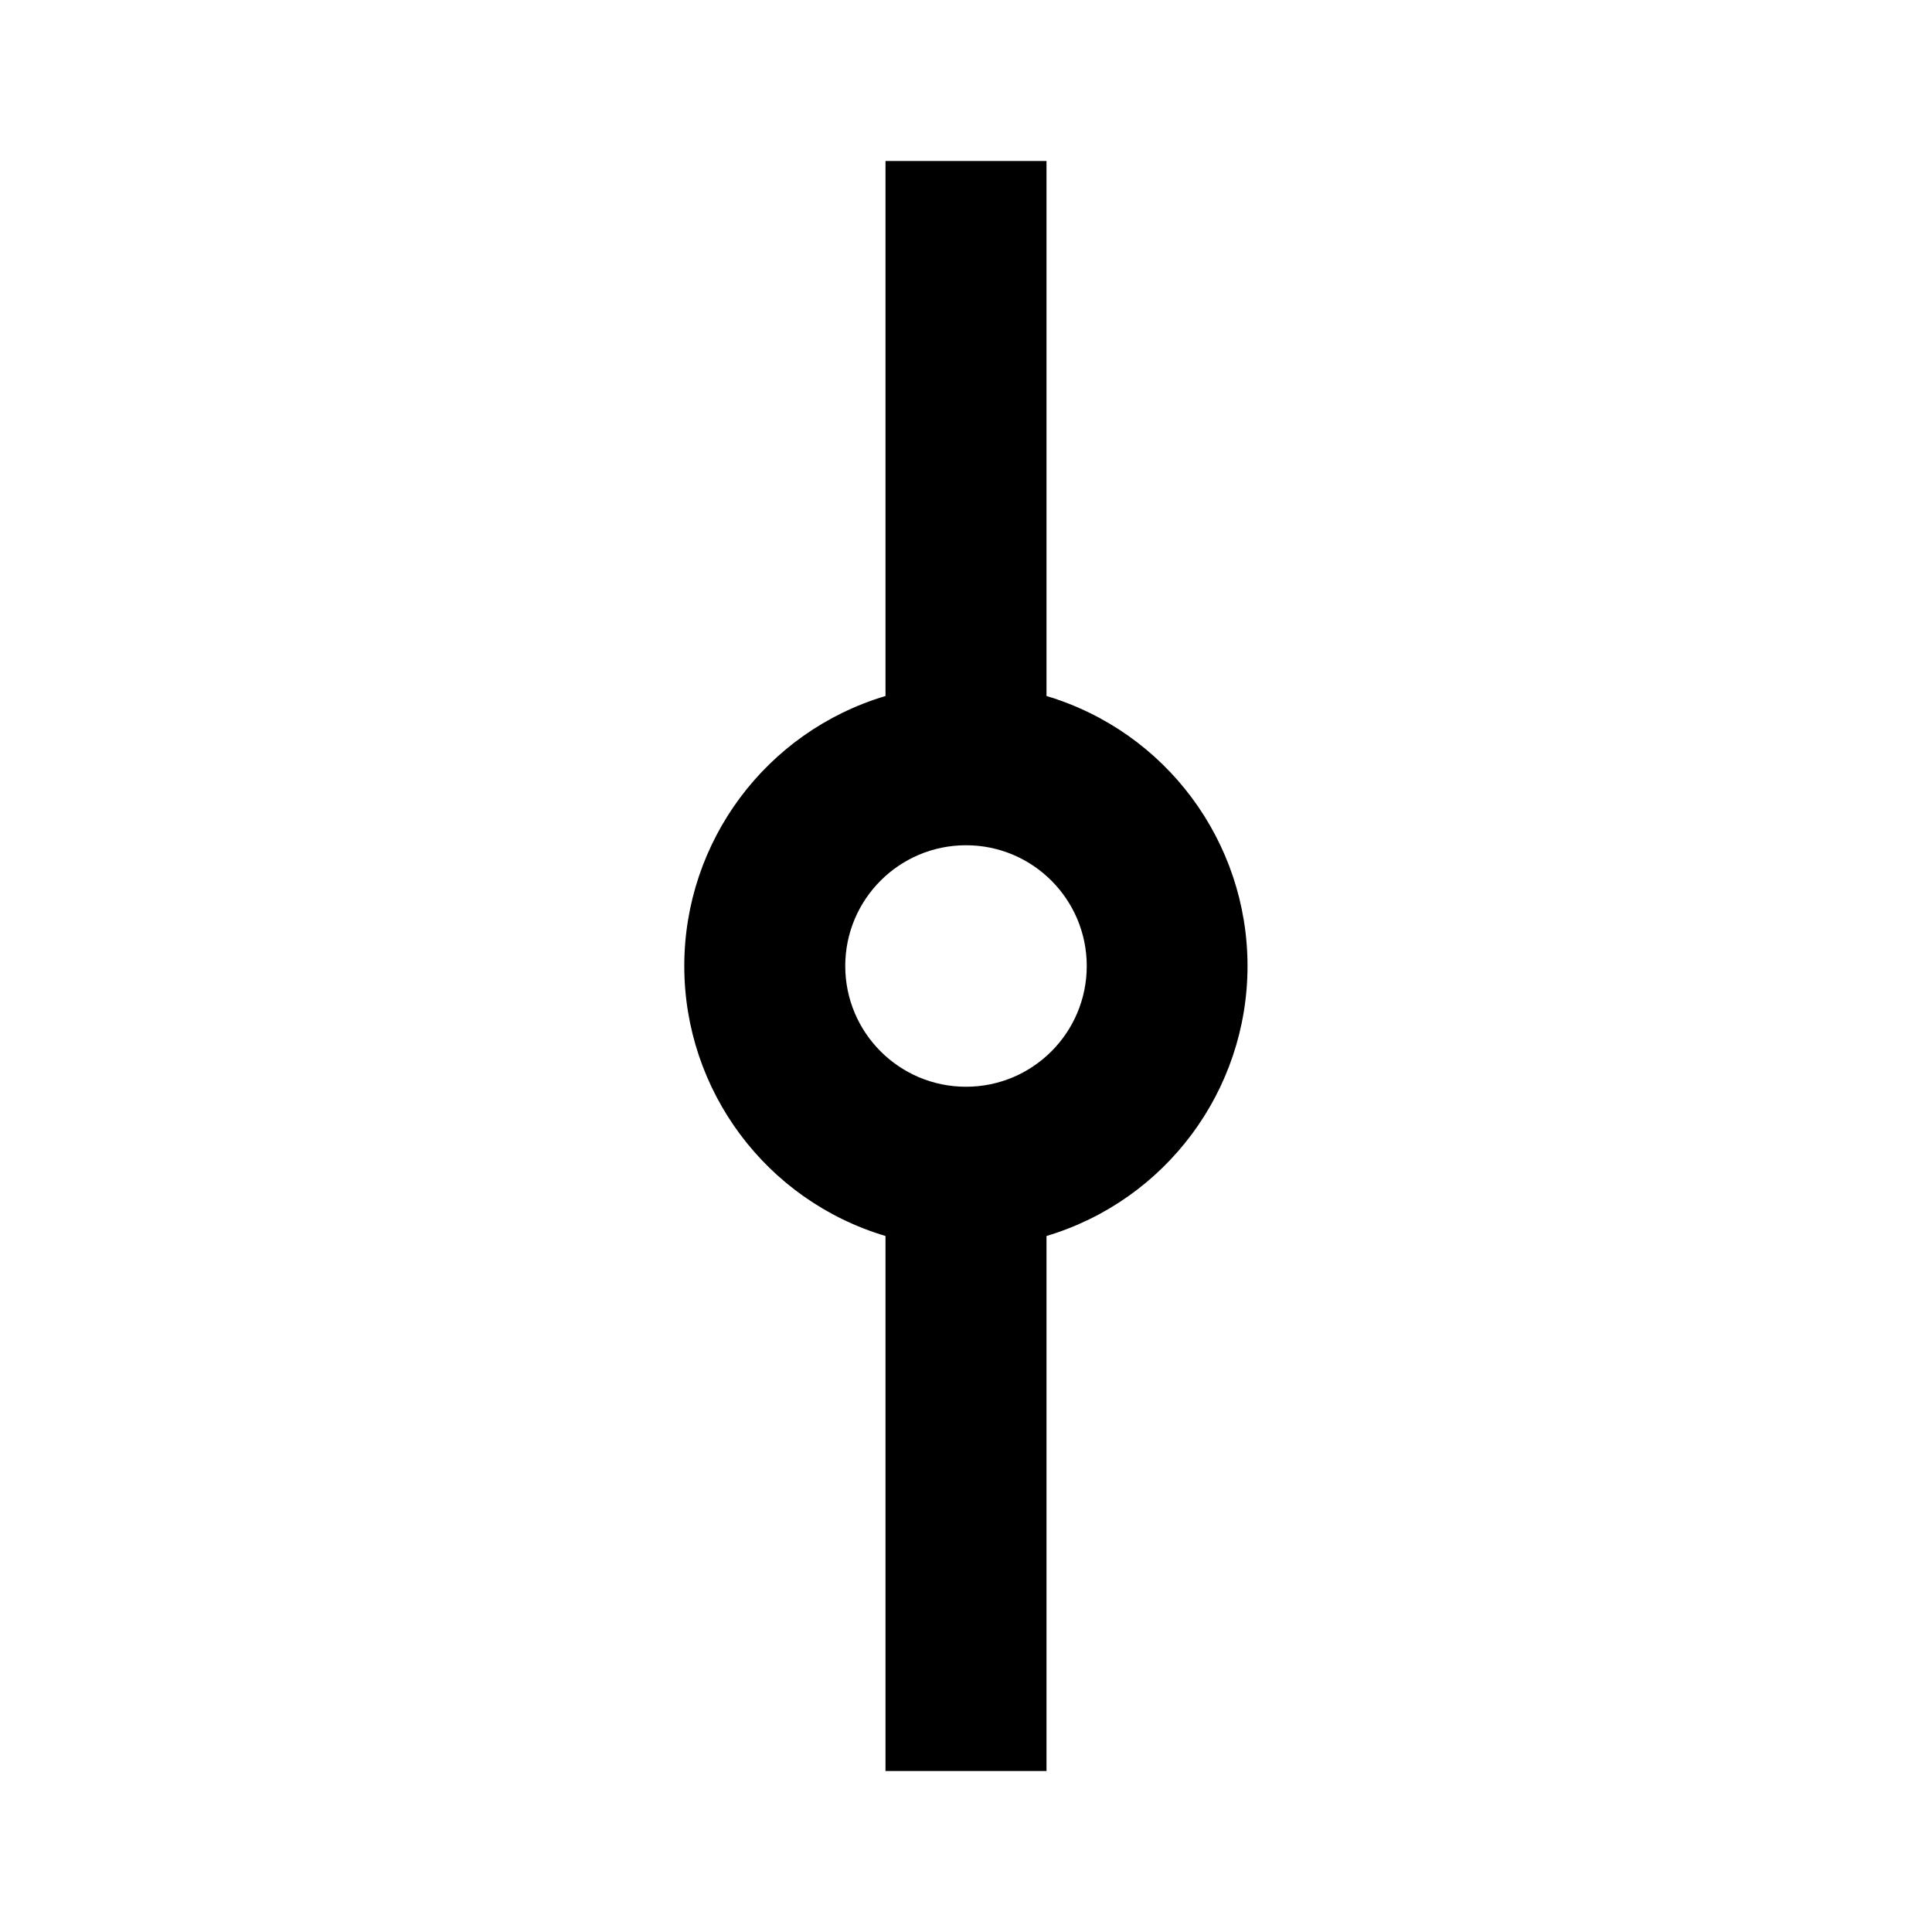
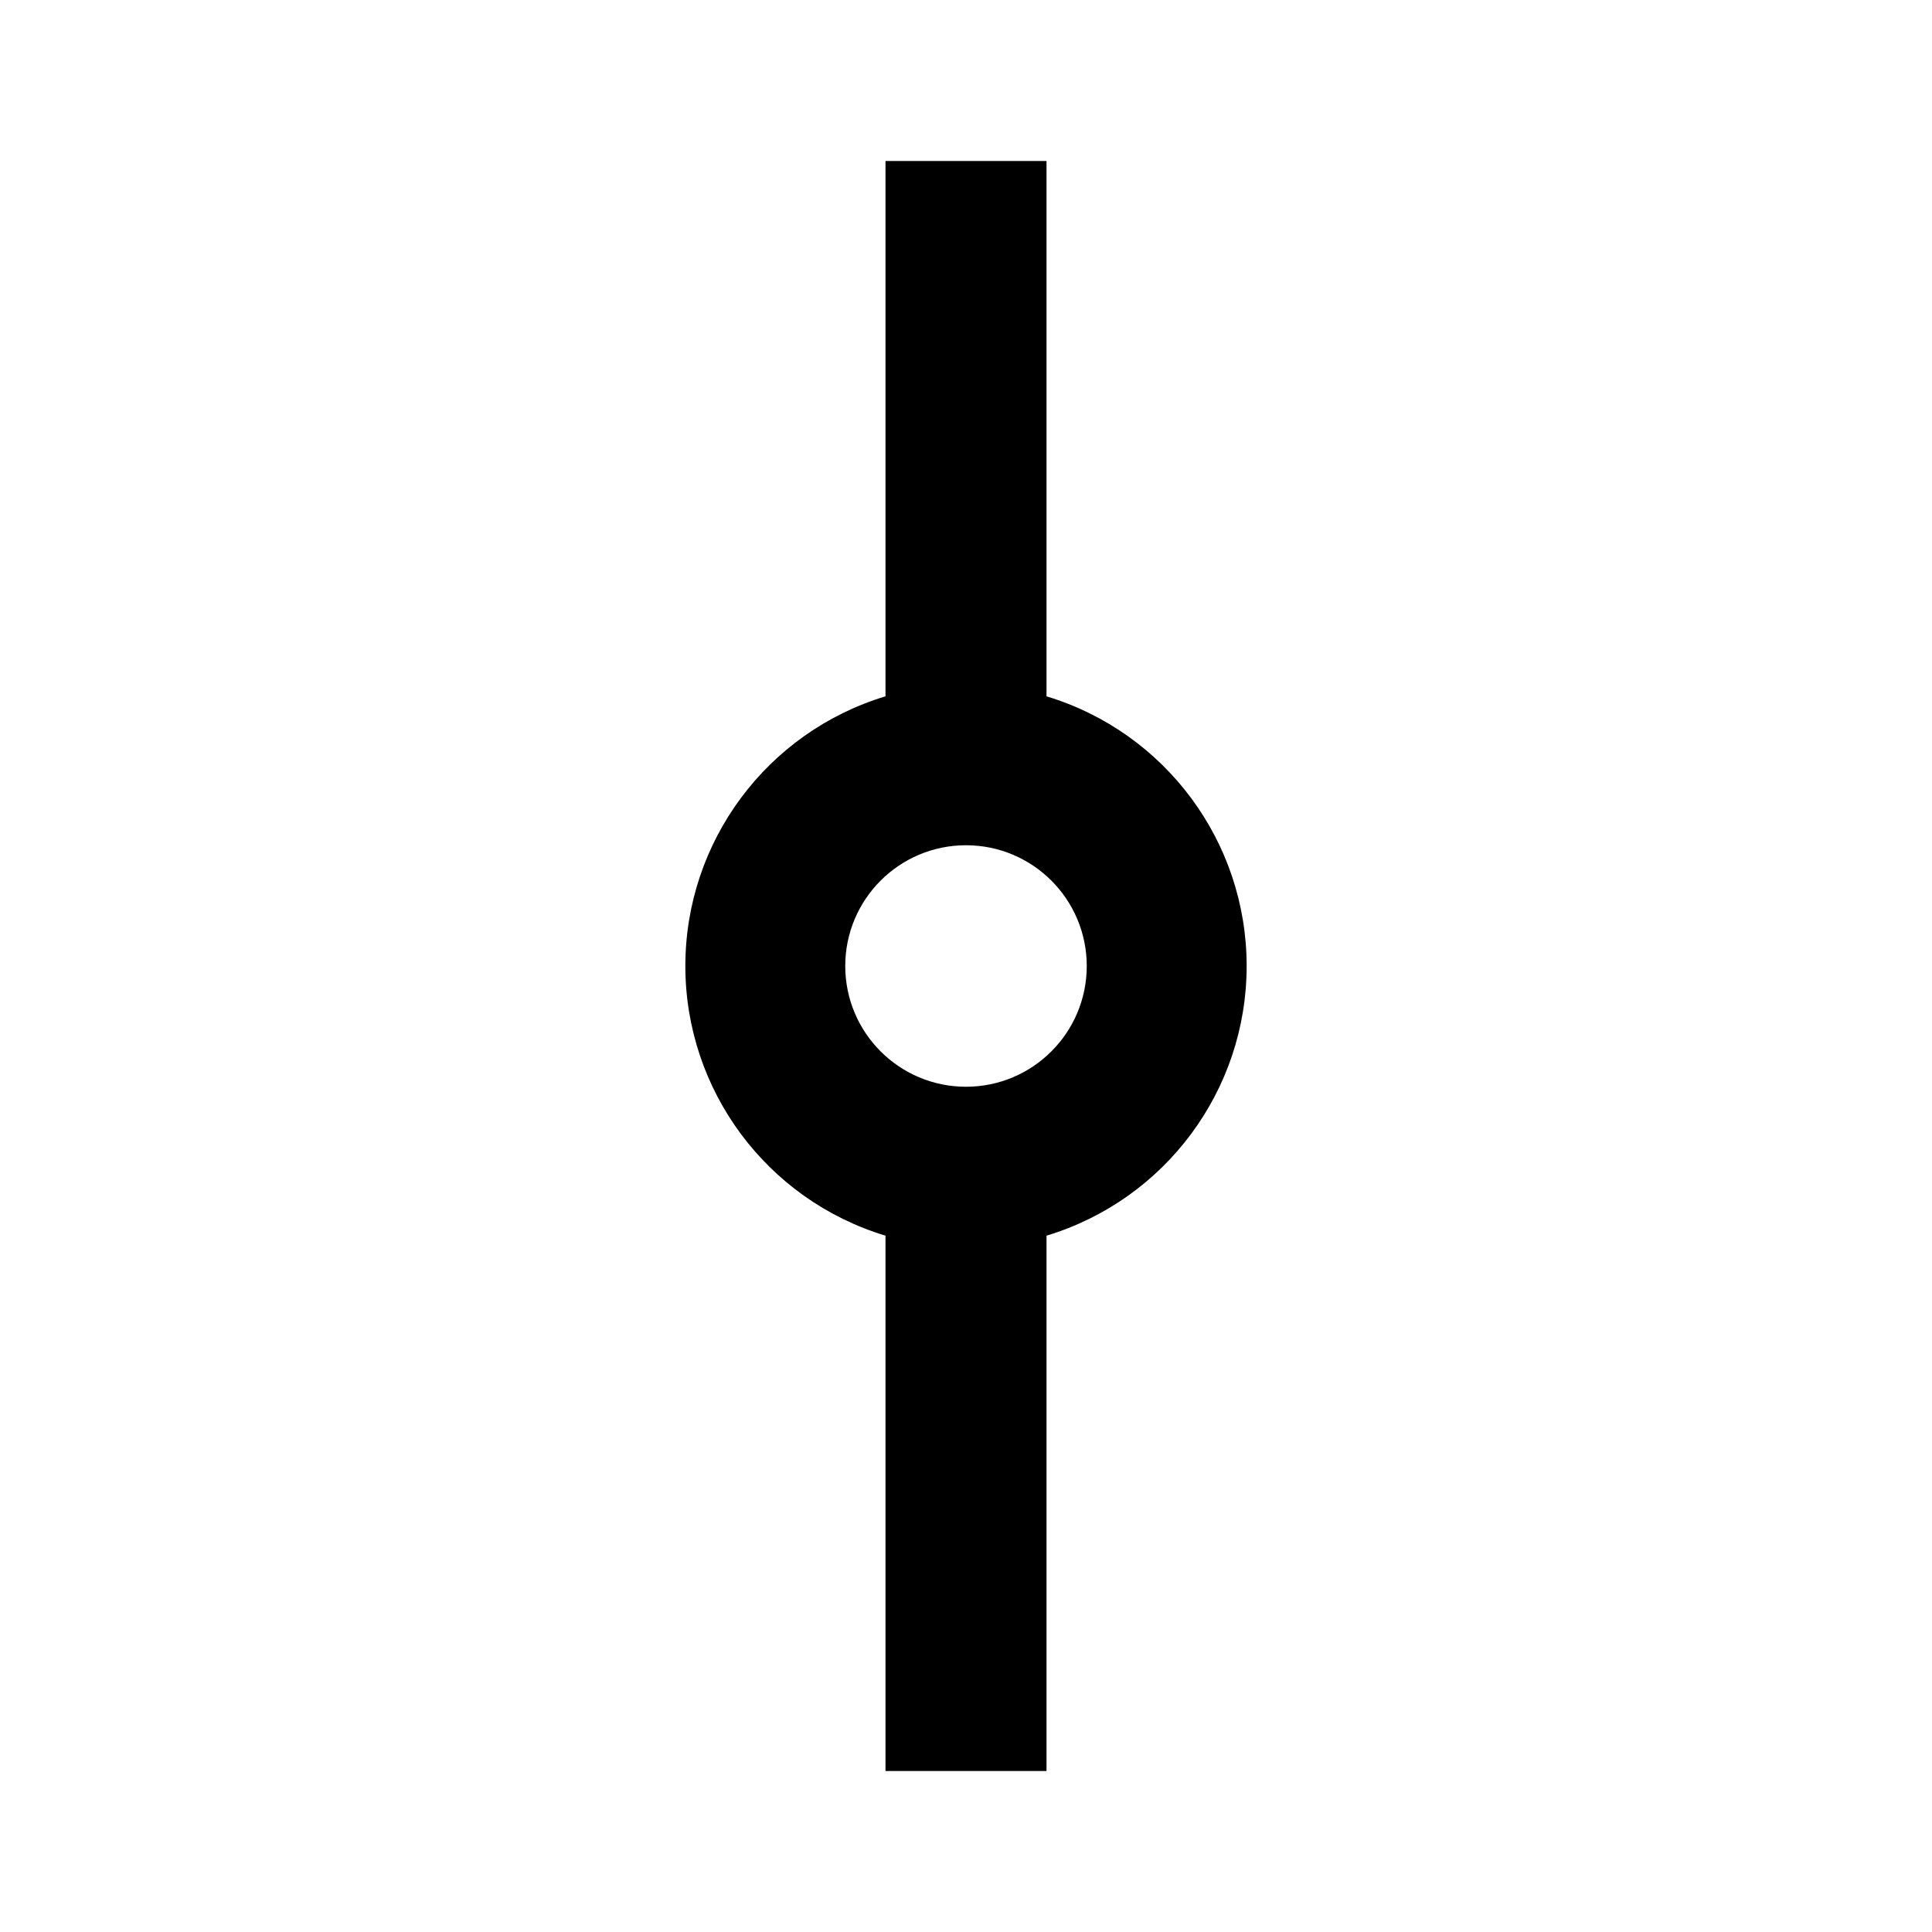
<svg xmlns="http://www.w3.org/2000/svg" viewBox="0 0 96 96">
-   <path fill="currentColor" d="M52 34.584a14.004 14.004 0 0 1 0 26.832V88h-8v-26.584a14 14 0 0 1 0-26.832V8h8zM48 42a6 6 0 1 0 0 12 6 6 0 0 0 0-12" />
+   <path fill="currentColor" d="M52 34.6a14 14 0 0 1 0 26.8V88h-8V61.4a14 14 0 0 1 0-26.8V8h8zM48 42a6 6 0 1 0 0 12 6 6 0 0 0 0-12" />
</svg>
